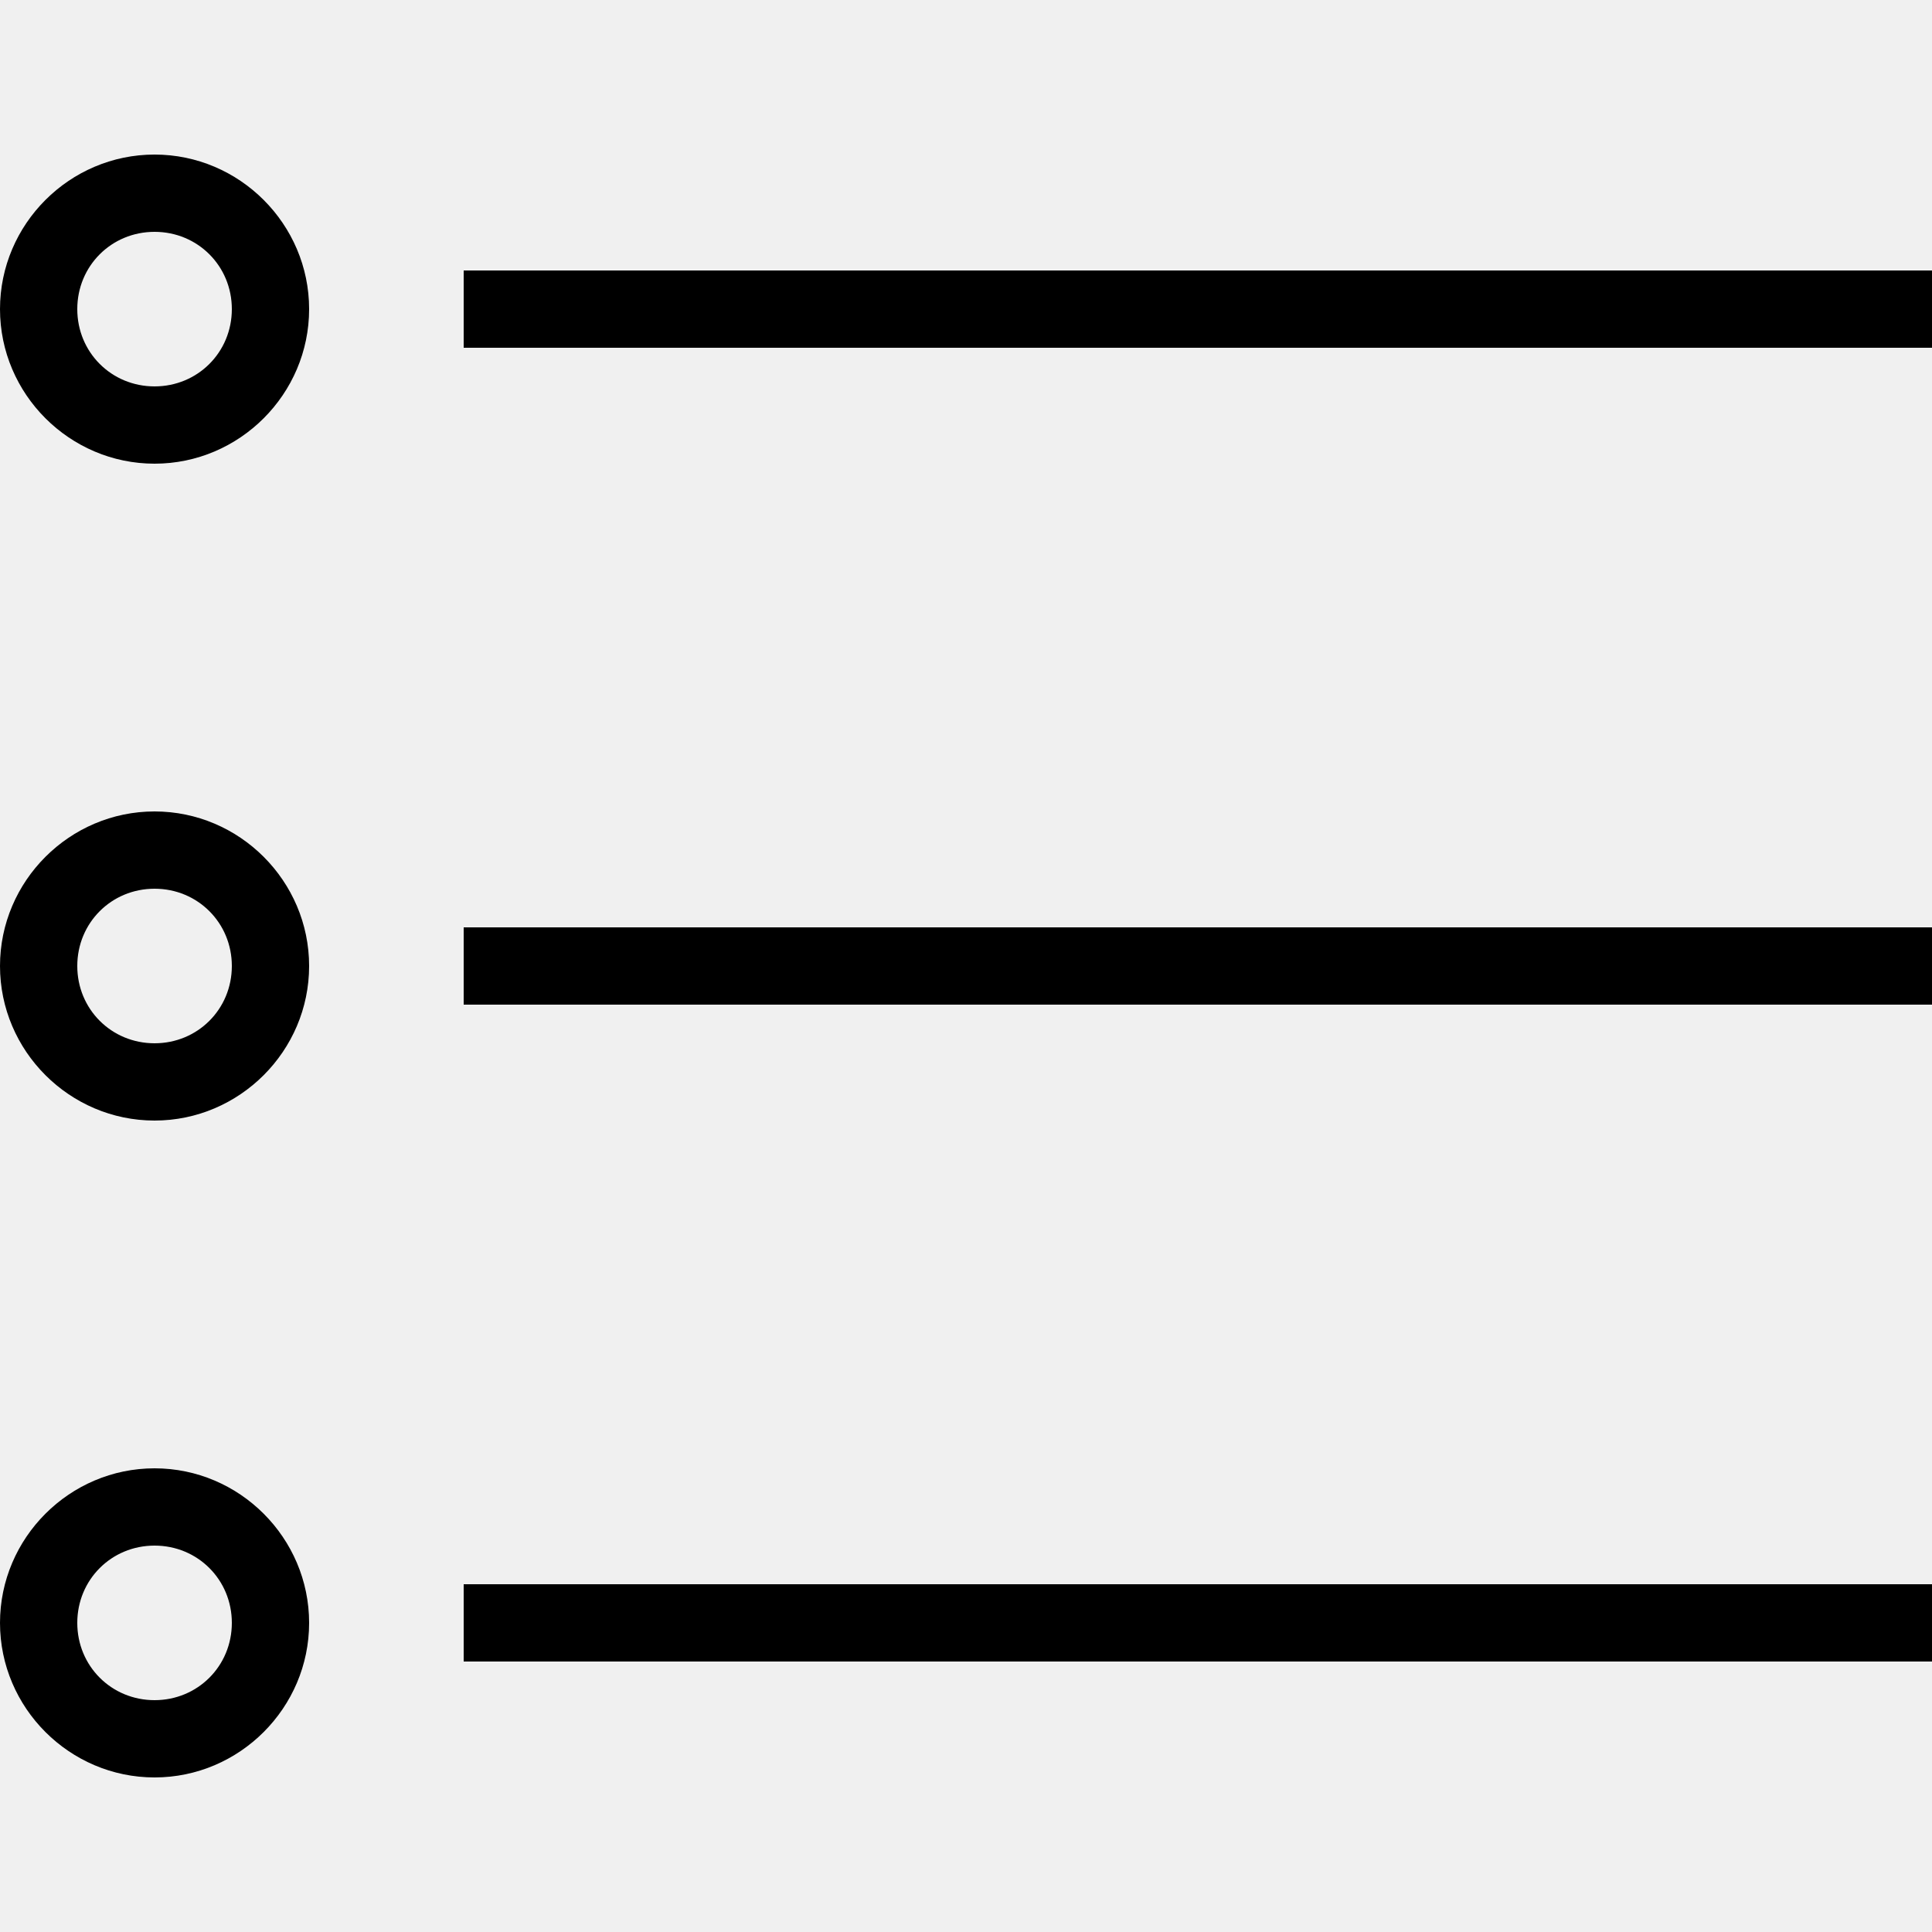
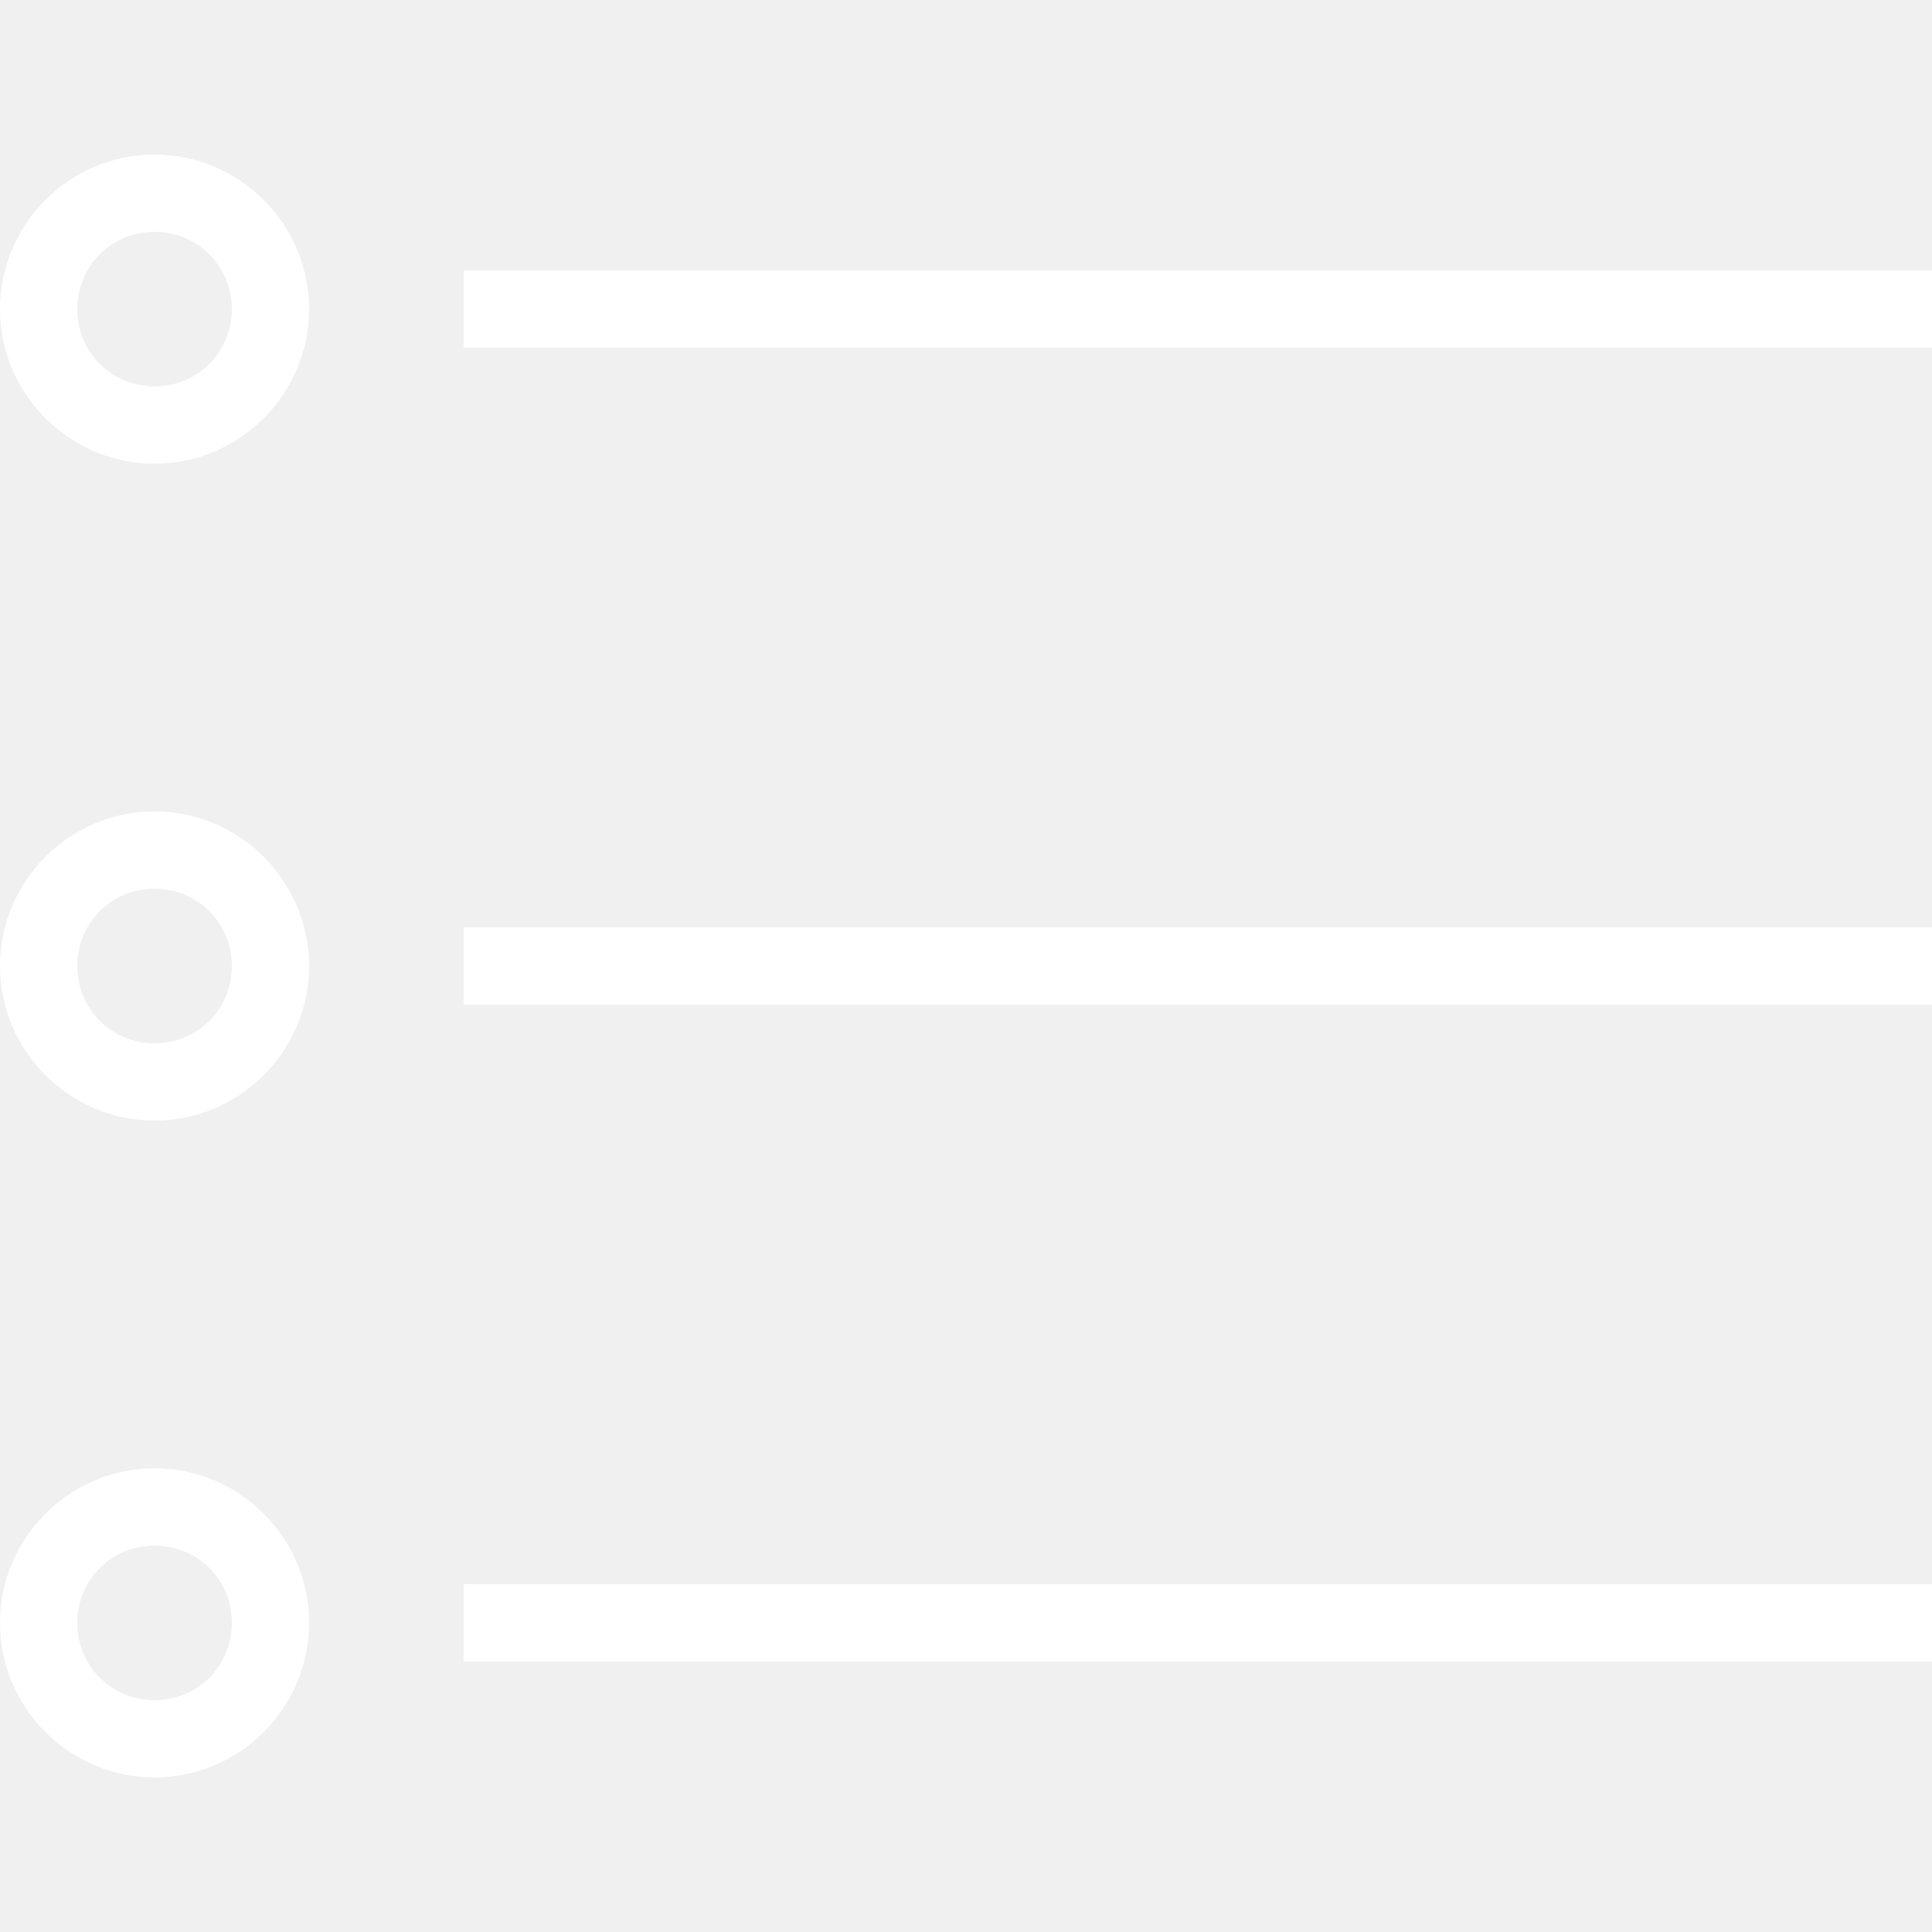
<svg xmlns="http://www.w3.org/2000/svg" viewBox="0 0 50 50">
-   <path d="M 4 4 C 1.801 4 0 5.801 0 8 C 0 10.199 1.801 12 4 12 C 6.199 12 8 10.199 8 8 C 8 5.801 6.199 4 4 4 Z M 4 6 C 5.117 6 6 6.883 6 8 C 6 9.117 5.117 10 4 10 C 2.883 10 2 9.117 2 8 C 2 6.883 2.883 6 4 6 Z M 12 7 L 12 9 L 50 9 L 50 7 Z M 4 21 C 1.801 21 0 22.801 0 25 C 0 27.199 1.801 29 4 29 C 6.199 29 8 27.199 8 25 C 8 22.801 6.199 21 4 21 Z M 4 23 C 5.117 23 6 23.883 6 25 C 6 26.117 5.117 27 4 27 C 2.883 27 2 26.117 2 25 C 2 23.883 2.883 23 4 23 Z M 12 24 L 12 26 L 50 26 L 50 24 Z M 4 38 C 1.801 38 0 39.801 0 42 C 0 44.199 1.801 46 4 46 C 6.199 46 8 44.199 8 42 C 8 39.801 6.199 38 4 38 Z M 4 40 C 5.117 40 6 40.883 6 42 C 6 43.117 5.117 44 4 44 C 2.883 44 2 43.117 2 42 C 2 40.883 2.883 40 4 40 Z M 12 41 L 12 43 L 50 43 L 50 41 Z" />
+   <path fill="#FFF" d="M 4 4 C 1.801 4 0 5.801 0 8 C 0 10.199 1.801 12 4 12 C 6.199 12 8 10.199 8 8 C 8 5.801 6.199 4 4 4 Z M 4 6 C 5.117 6 6 6.883 6 8 C 6 9.117 5.117 10 4 10 C 2.883 10 2 9.117 2 8 C 2 6.883 2.883 6 4 6 Z M 12 7 L 12 9 L 50 9 L 50 7 Z M 4 21 C 1.801 21 0 22.801 0 25 C 0 27.199 1.801 29 4 29 C 6.199 29 8 27.199 8 25 C 8 22.801 6.199 21 4 21 Z M 4 23 C 5.117 23 6 23.883 6 25 C 6 26.117 5.117 27 4 27 C 2.883 27 2 26.117 2 25 C 2 23.883 2.883 23 4 23 Z M 12 24 L 12 26 L 50 26 L 50 24 Z M 4 38 C 1.801 38 0 39.801 0 42 C 0 44.199 1.801 46 4 46 C 6.199 46 8 44.199 8 42 C 8 39.801 6.199 38 4 38 Z M 4 40 C 5.117 40 6 40.883 6 42 C 6 43.117 5.117 44 4 44 C 2.883 44 2 43.117 2 42 C 2 40.883 2.883 40 4 40 Z M 12 41 L 12 43 L 50 43 L 50 41 Z" />
</svg>
